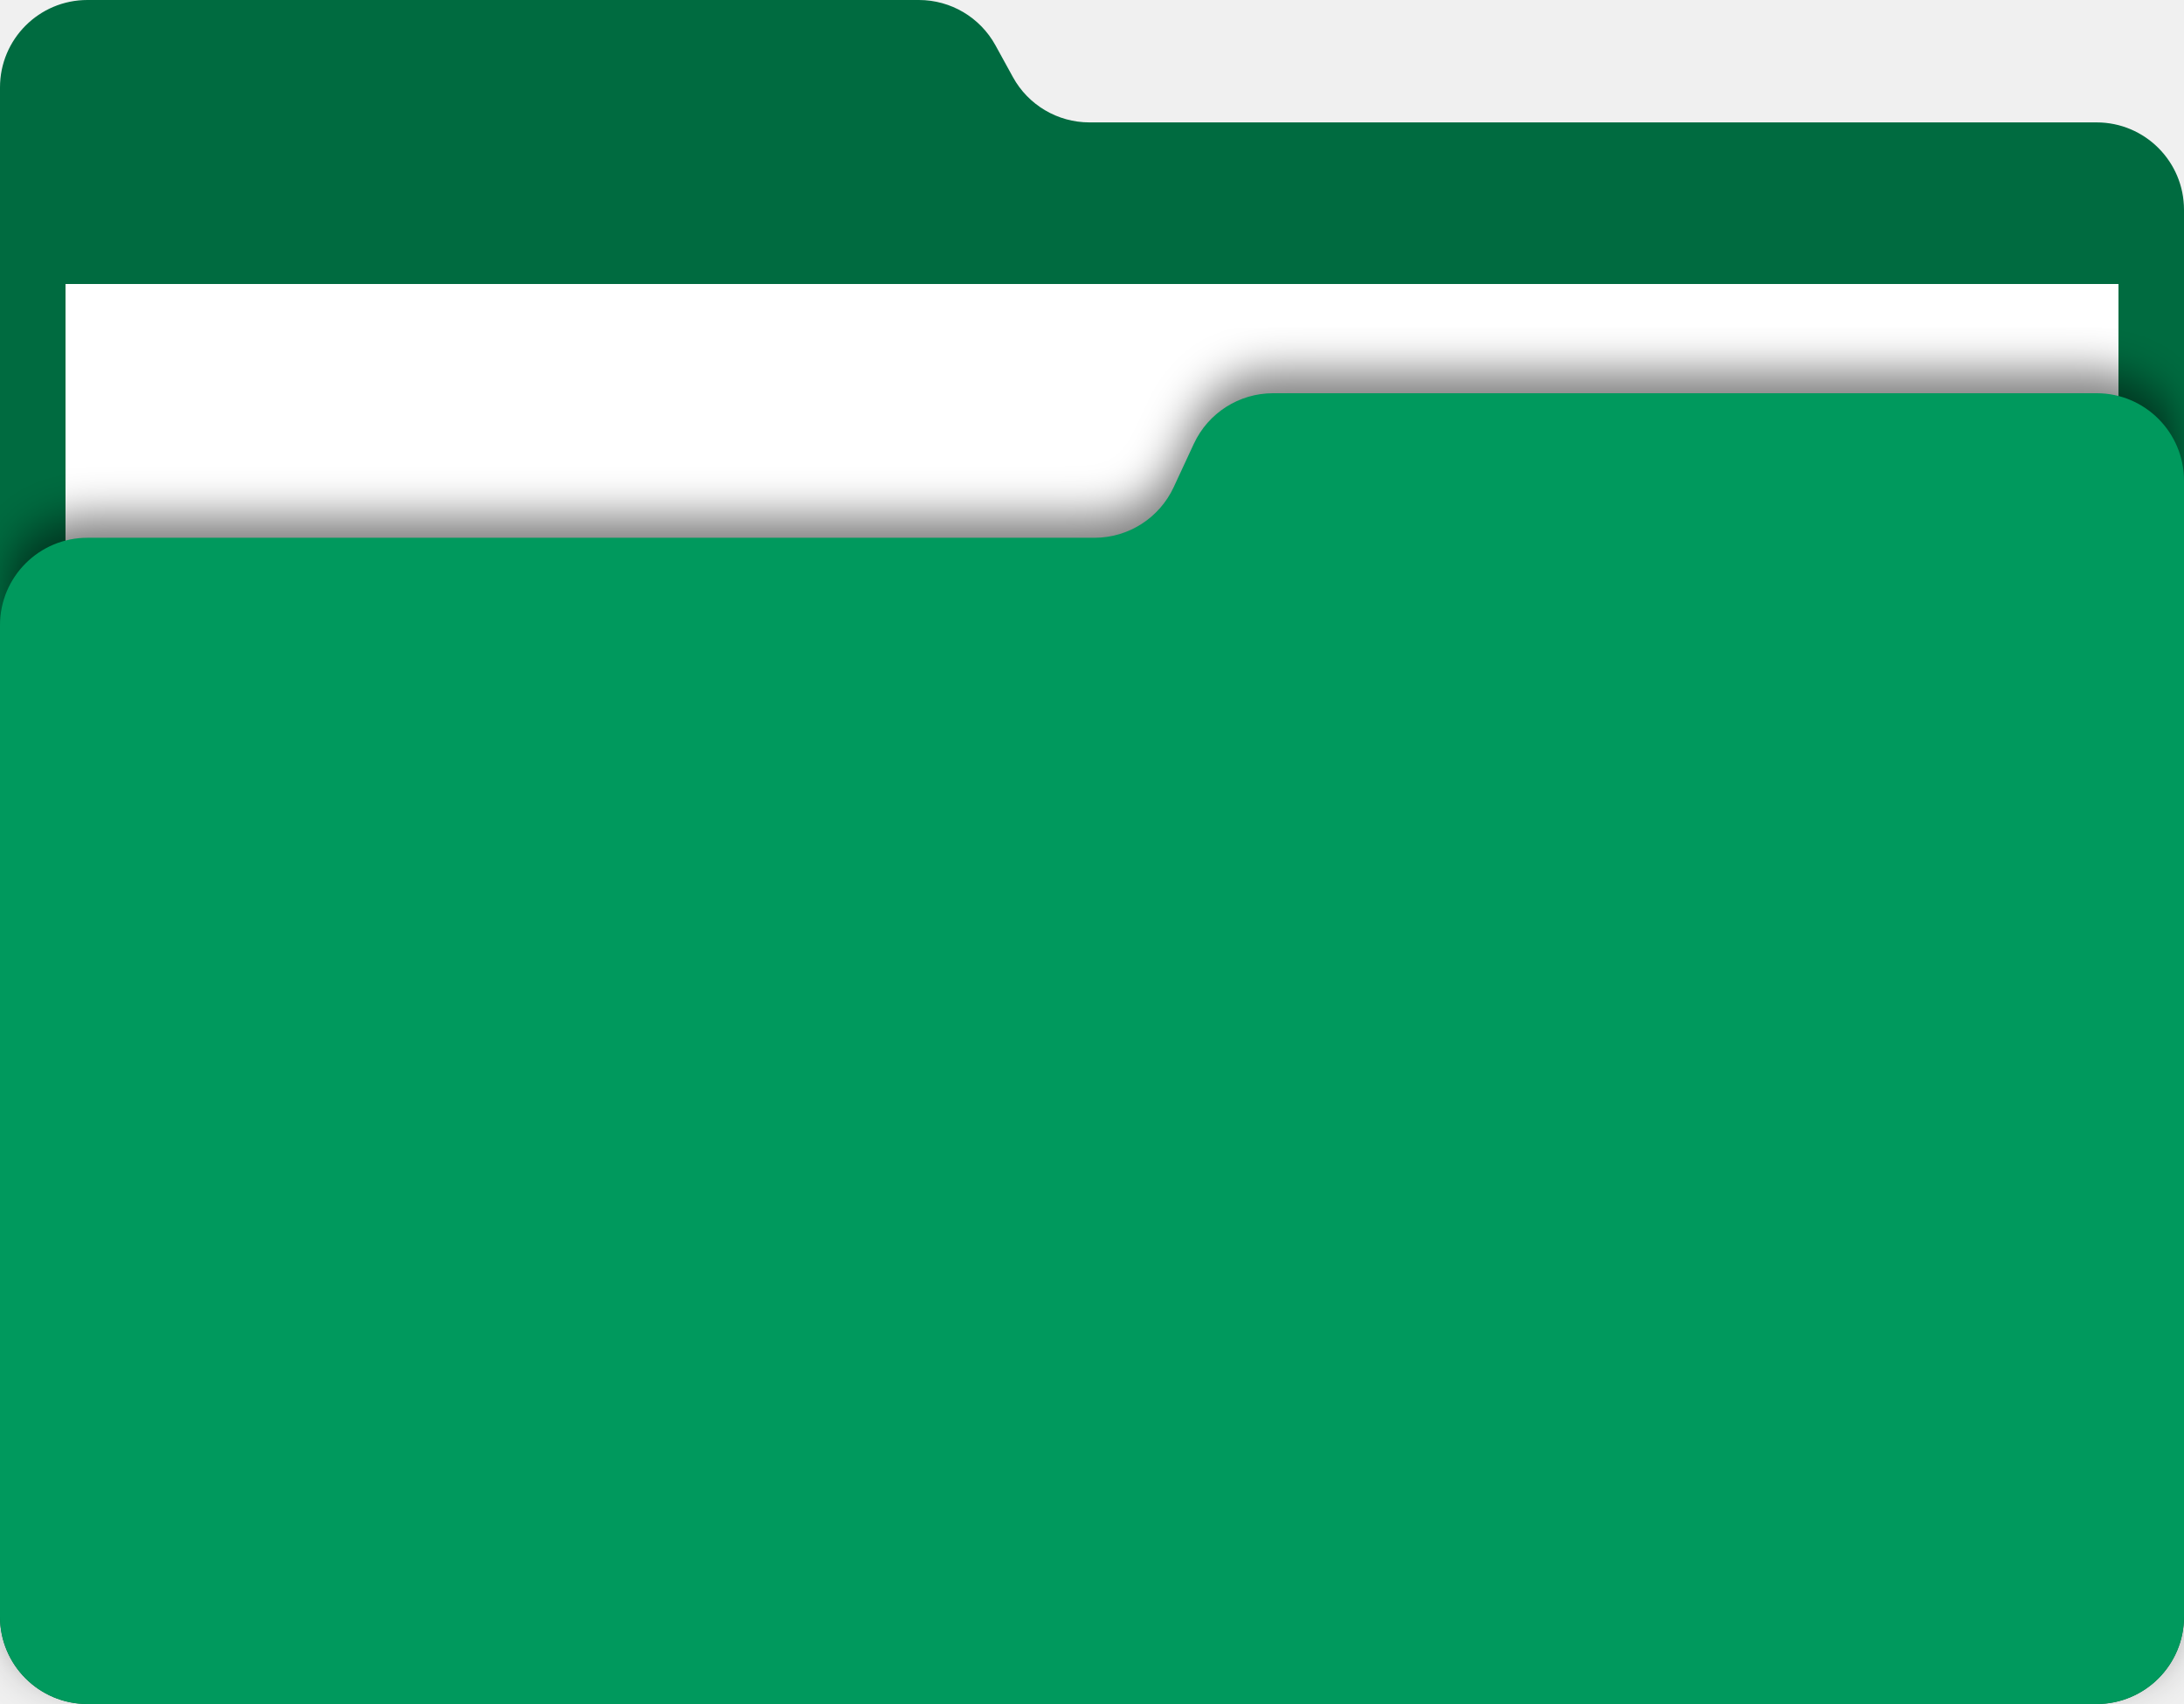
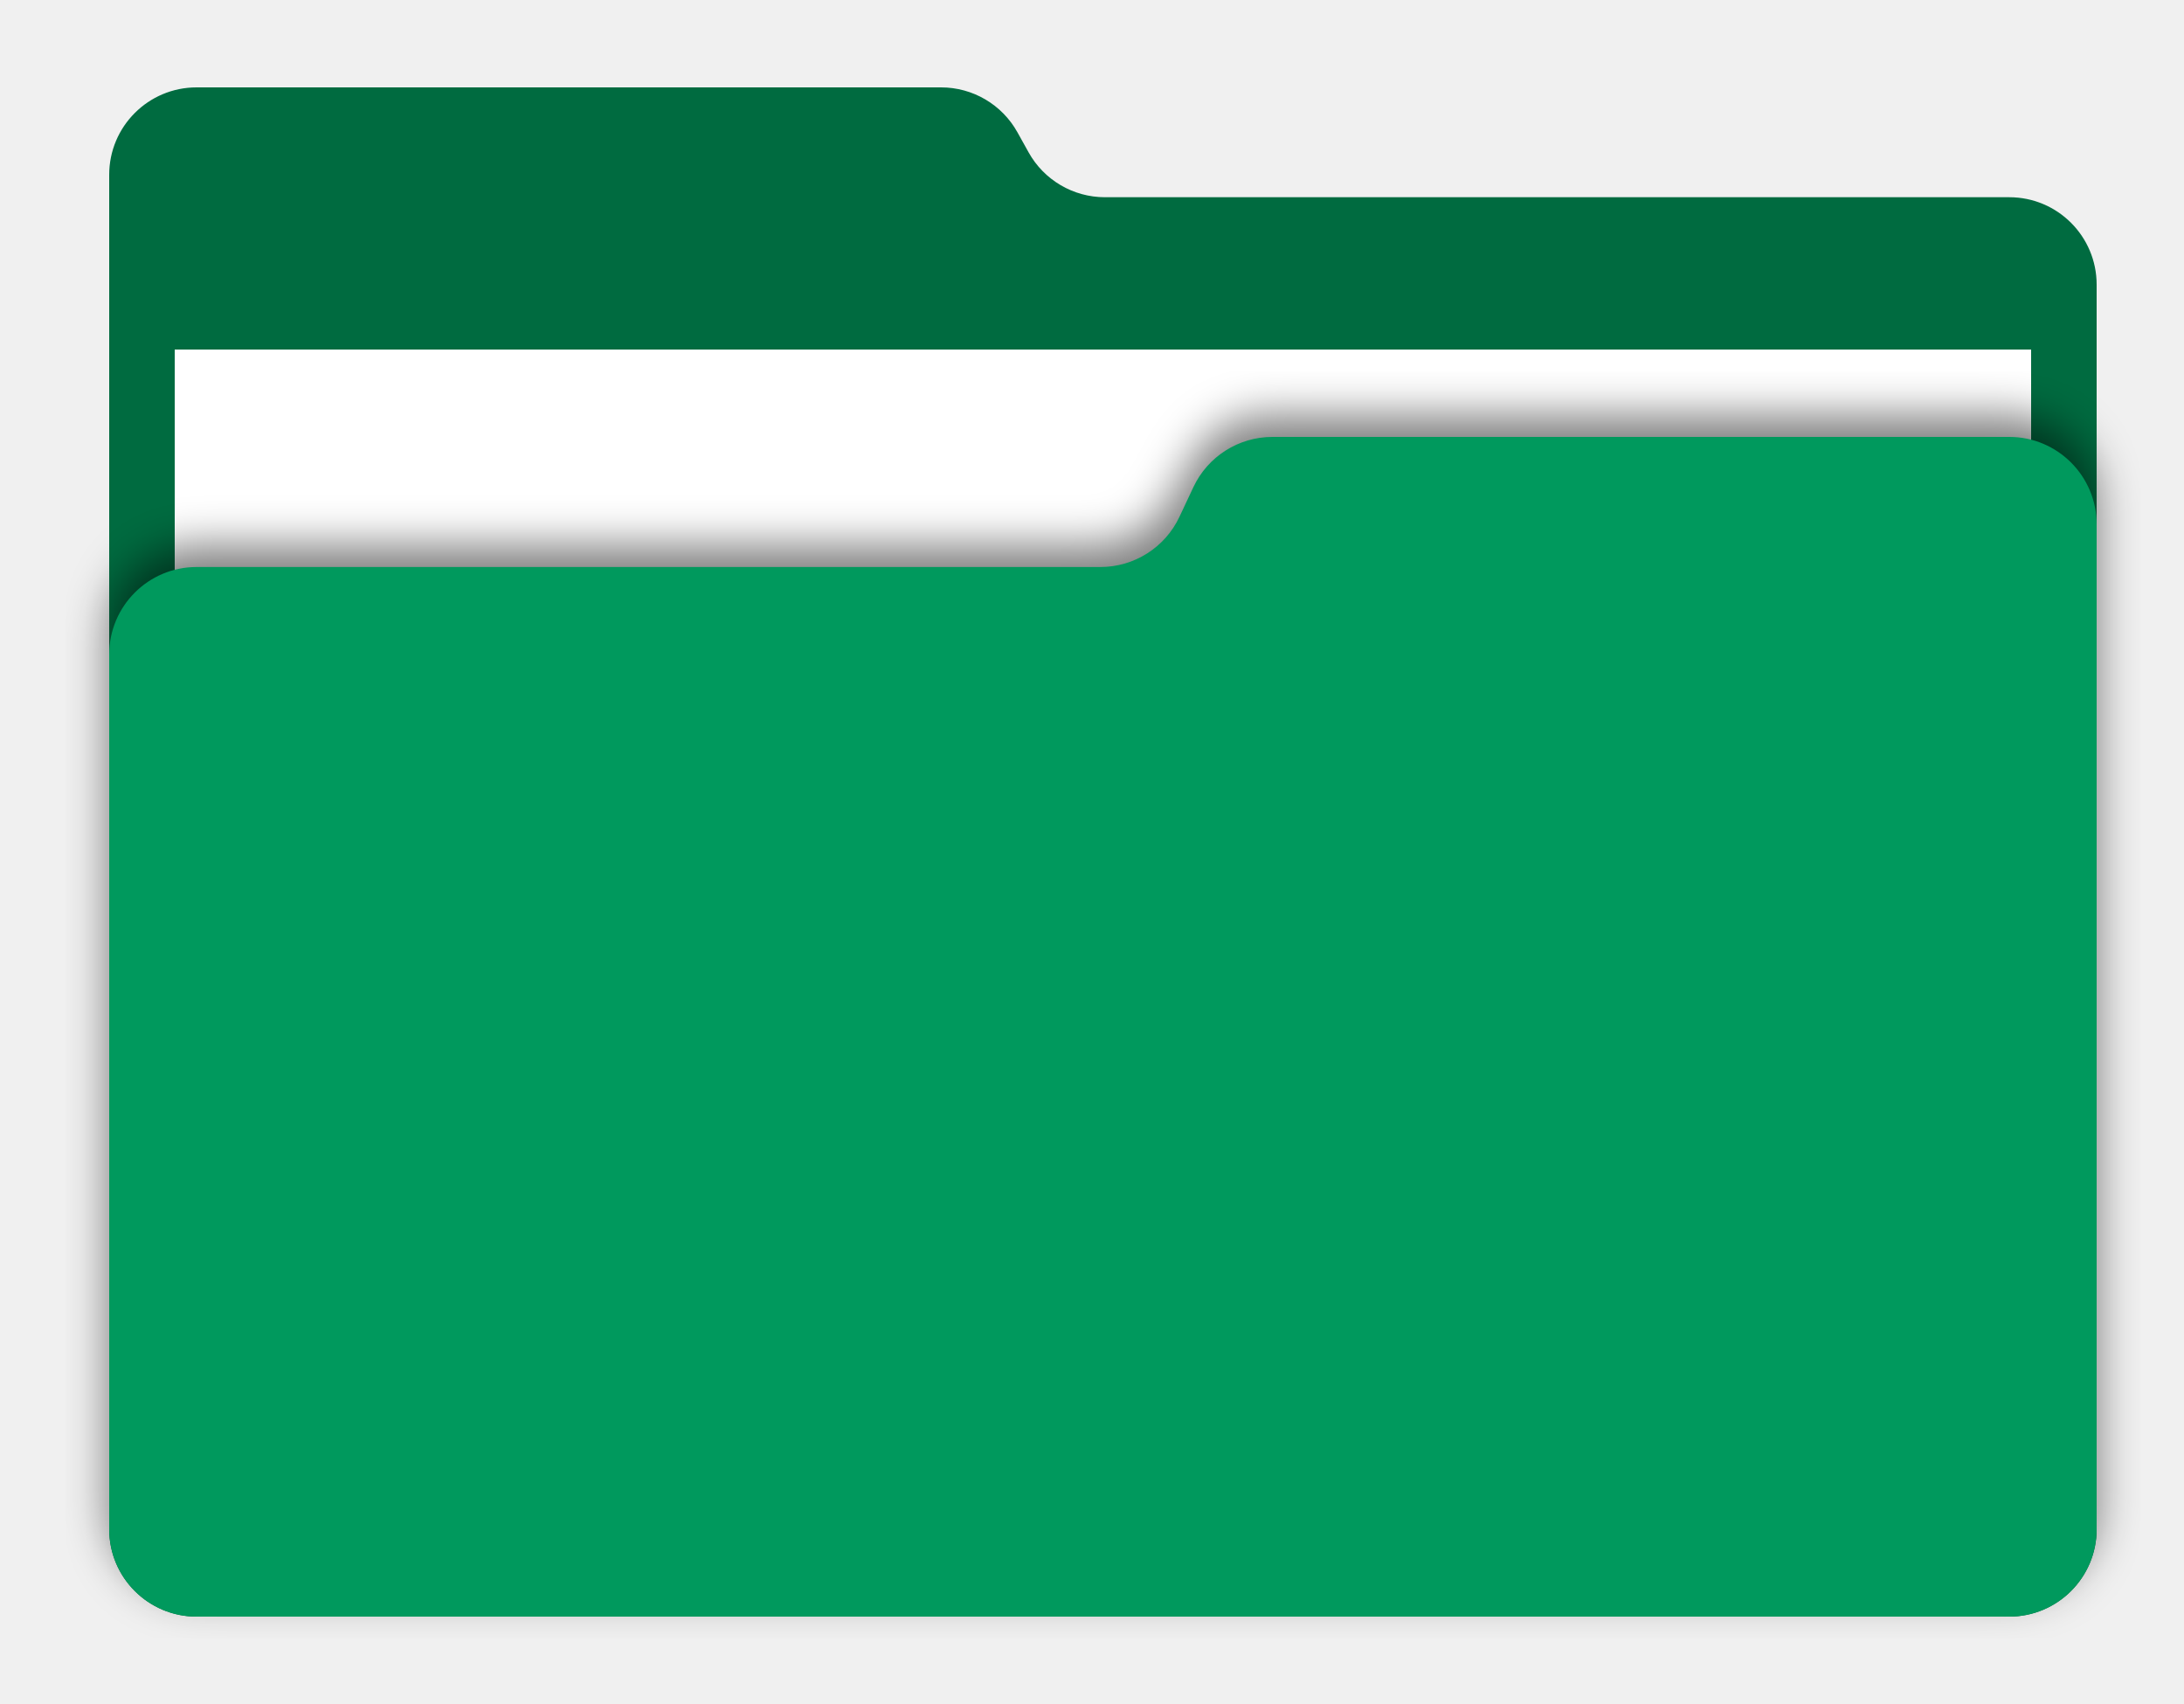
- <svg xmlns="http://www.w3.org/2000/svg" viewBox="0 0 100 78" fill="none">
-   <g clip-path="url(#clip0_235_7)">
-     <path d="M4 78H96C98.209 78 100 76.209 100 74V9.603C100 7.394 98.209 5.603 96 5.603H49.885C48.425 5.603 47.081 4.808 46.379 3.529L45.58 2.075C44.877 0.795 43.534 0 42.074 0H4C1.791 0 -7.62939e-06 1.791 -7.62939e-06 4V74C-7.62939e-06 76.209 1.791 78 4 78Z" fill="#006B40" />
-     <rect x="3" y="13" width="94" height="64" fill="white" />
-     <g filter="url(#filter0_f_235_7)">
-       <path d="M96 77H4C1.791 77 0 75.209 0 73V27.617C0 25.408 1.791 23.617 4 23.617H50.111C51.667 23.617 53.082 22.714 53.739 21.303L54.664 19.313C55.32 17.902 56.735 17 58.291 17H96C98.209 17 100 18.791 100 21V73C100 75.209 98.209 77 96 77Z" fill="black" fill-opacity="0.5" />
-     </g>
-     <path d="M96 78H4C1.791 78 0 76.209 0 74V28.617C0 26.408 1.791 24.617 4 24.617H50.111C51.667 24.617 53.082 23.714 53.739 22.303L54.664 20.313C55.32 18.902 56.735 18 58.291 18H96C98.209 18 100 19.791 100 22V74C100 76.209 98.209 78 96 78Z" fill="#00995D" />
+ <svg xmlns="http://www.w3.org/2000/svg" viewBox="0 0 100 78">
+   <path d="M9 74H92C94.209 74 96 72.209 96 70V13.028C96 10.819 94.209 9.028 92 9.028H50.592C49.141 9.028 47.803 8.242 47.097 6.974L46.585 6.054C45.879 4.786 44.541 4 43.09 4H9C6.791 4 5 5.791 5 8V70C5 72.209 6.791 74 9 74Z" fill="#006B40" />
+   <rect x="8" y="16" width="85" height="57" fill="white" />
+   <g filter="url(#filter0_f_235_7)">
+     <path d="M92 73H9C6.791 73 5 71.209 5 69V28.955C5 26.746 6.791 24.955 9 24.955H50.117C51.585 24.955 52.935 24.151 53.634 22.859L54.589 21.096C55.288 19.805 56.638 19 58.106 19H92C94.209 19 96 20.791 96 23V69C96 71.209 94.209 73 92 73Z" fill="black" fill-opacity="0.5" />
  </g>
+   <path d="M92 74H9C6.791 74 5 72.209 5 70V29.955C5 27.746 6.791 25.955 9 25.955H50.384C51.934 25.955 53.344 25.06 54.004 23.657L54.643 22.298C55.302 20.895 56.712 20 58.262 20H92C94.209 20 96 21.791 96 24V70C96 72.209 94.209 74 92 74Z" fill="#00995D" />
  <defs>
-     <filter id="filter0_f_235_7" x="-2" y="15" width="104" height="64" filterUnits="userSpaceOnUse" color-interpolation-filters="sRGB">
+     <filter id="filter0_f_235_7" x="3" y="17" width="95" height="58" filterUnits="userSpaceOnUse" color-interpolation-filters="sRGB">
      <feFlood flood-opacity="0" result="BackgroundImageFix" />
      <feBlend mode="normal" in="SourceGraphic" in2="BackgroundImageFix" result="shape" />
      <feGaussianBlur stdDeviation="1" result="effect1_foregroundBlur_235_7" />
    </filter>
-     <clipPath id="clip0_235_7">
-       <rect width="100" height="78" fill="white" />
-     </clipPath>
  </defs>
</svg>
